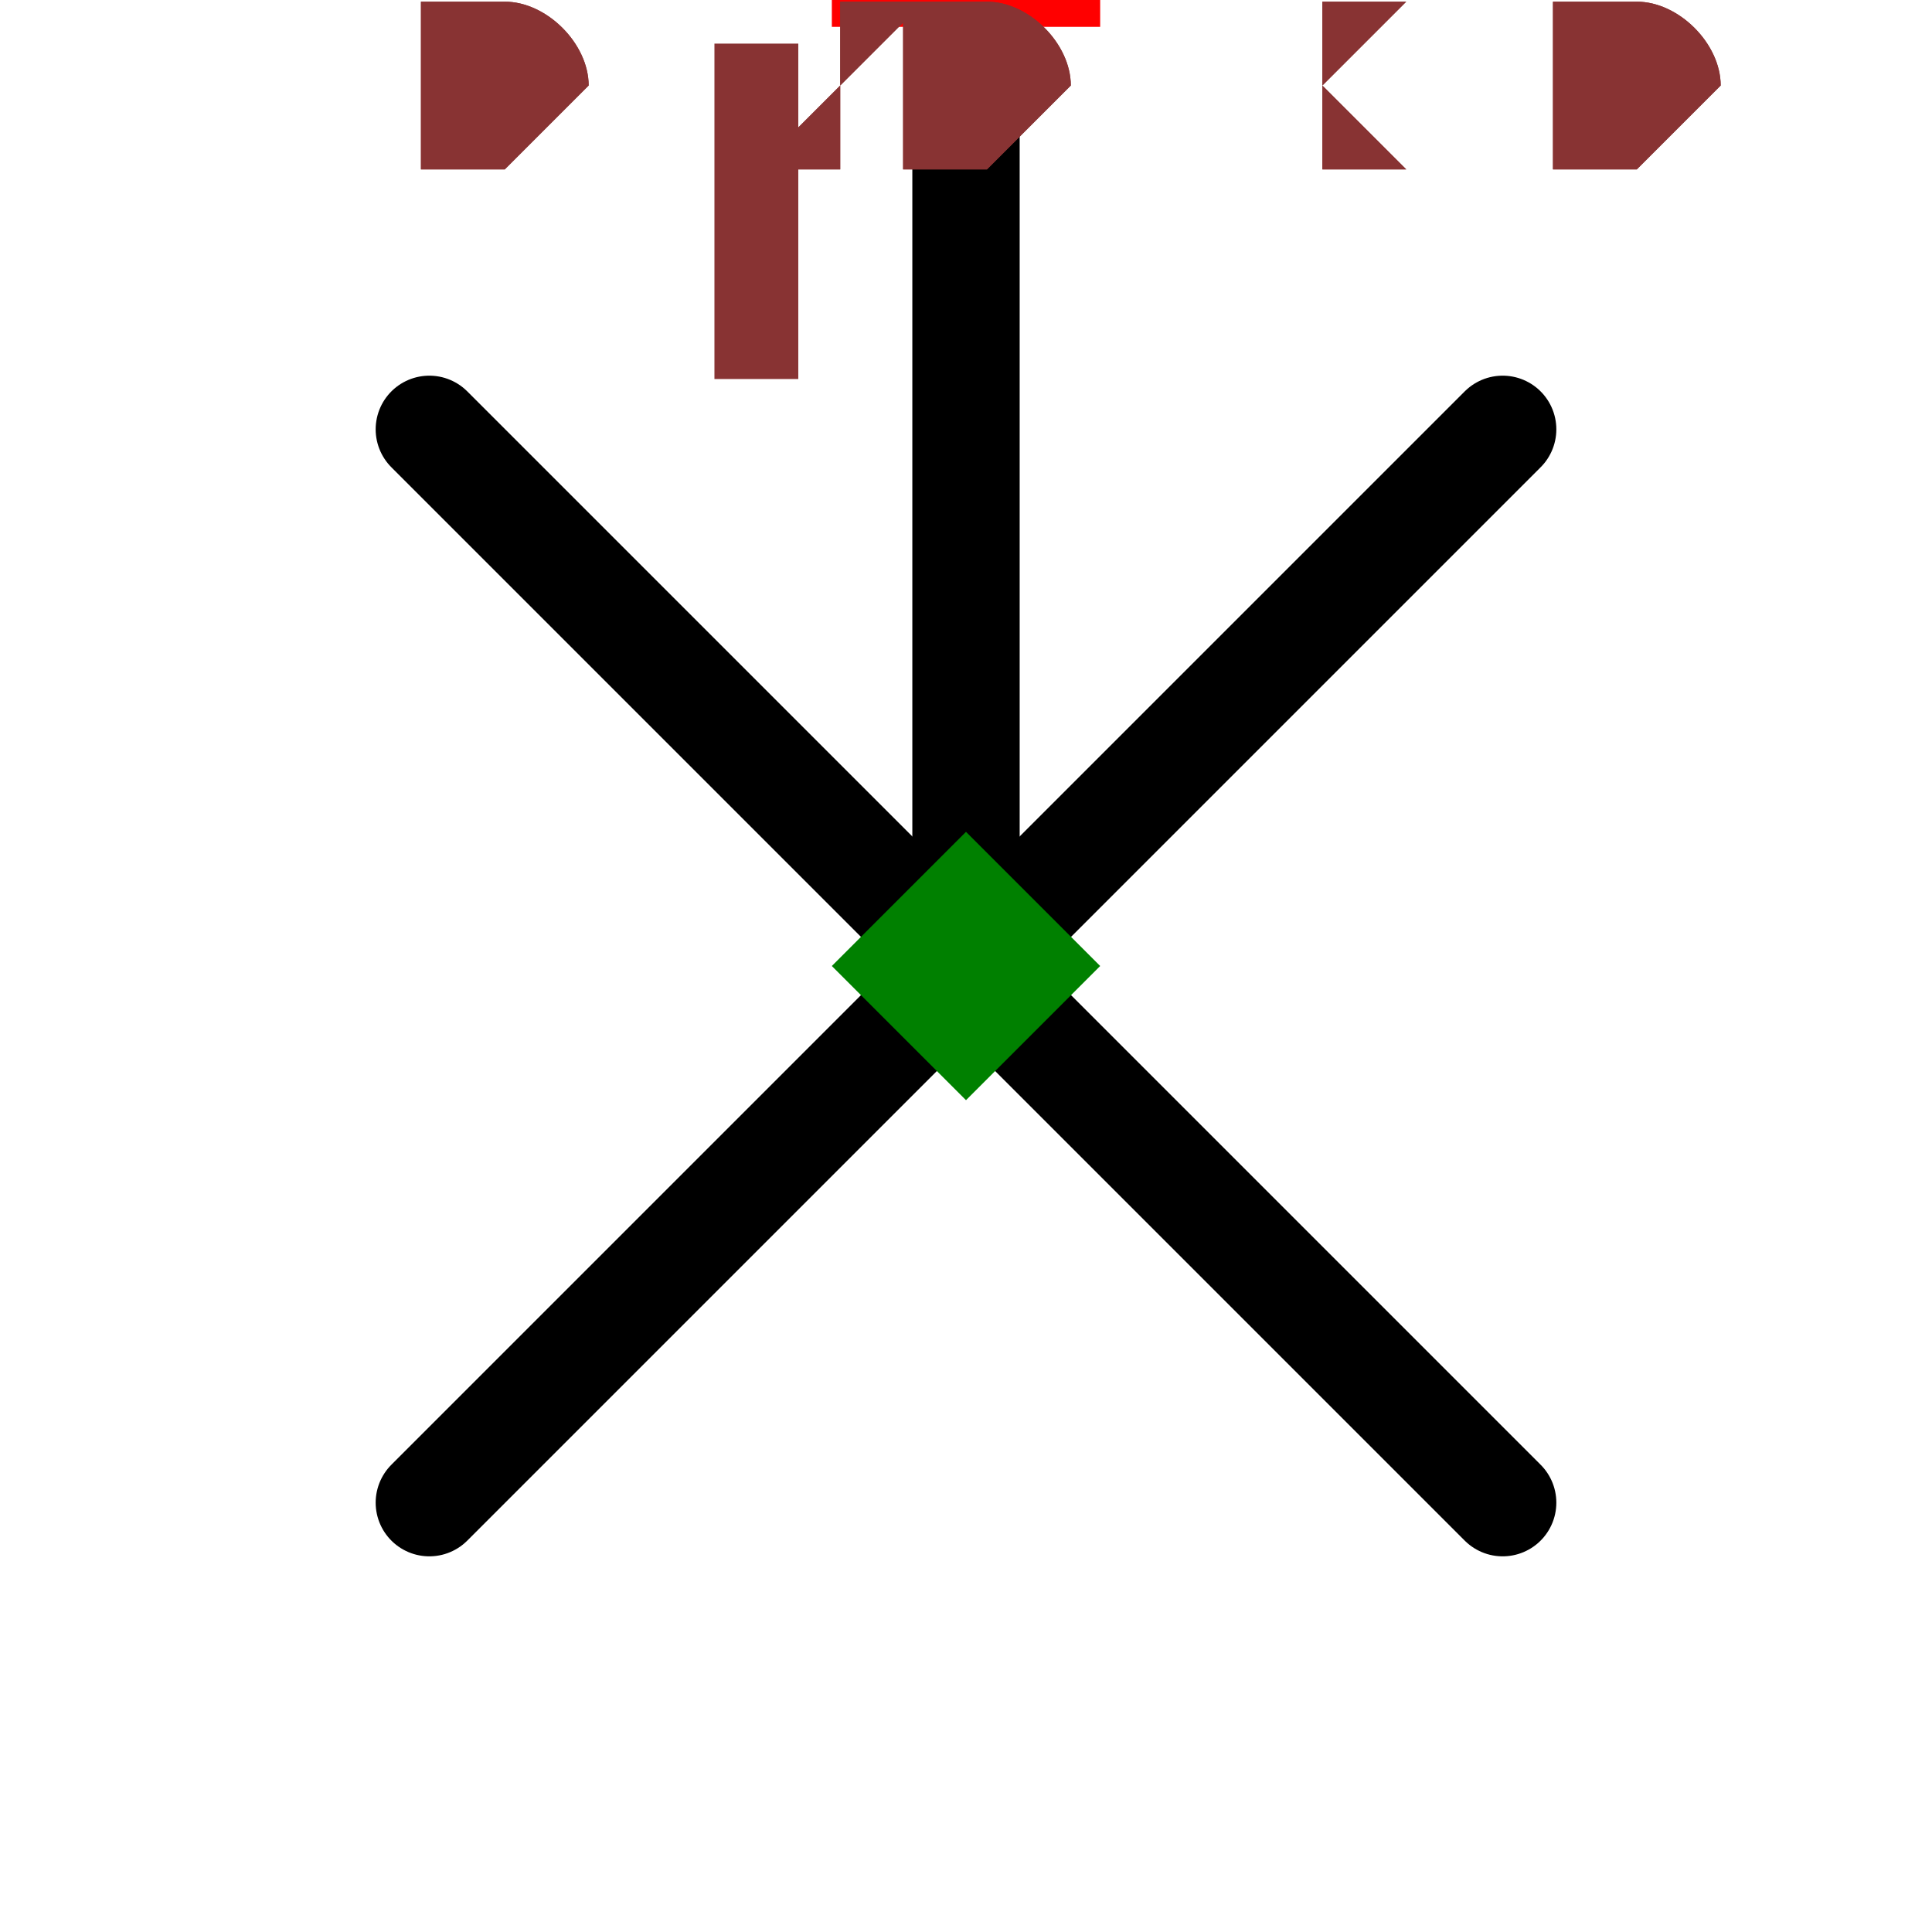
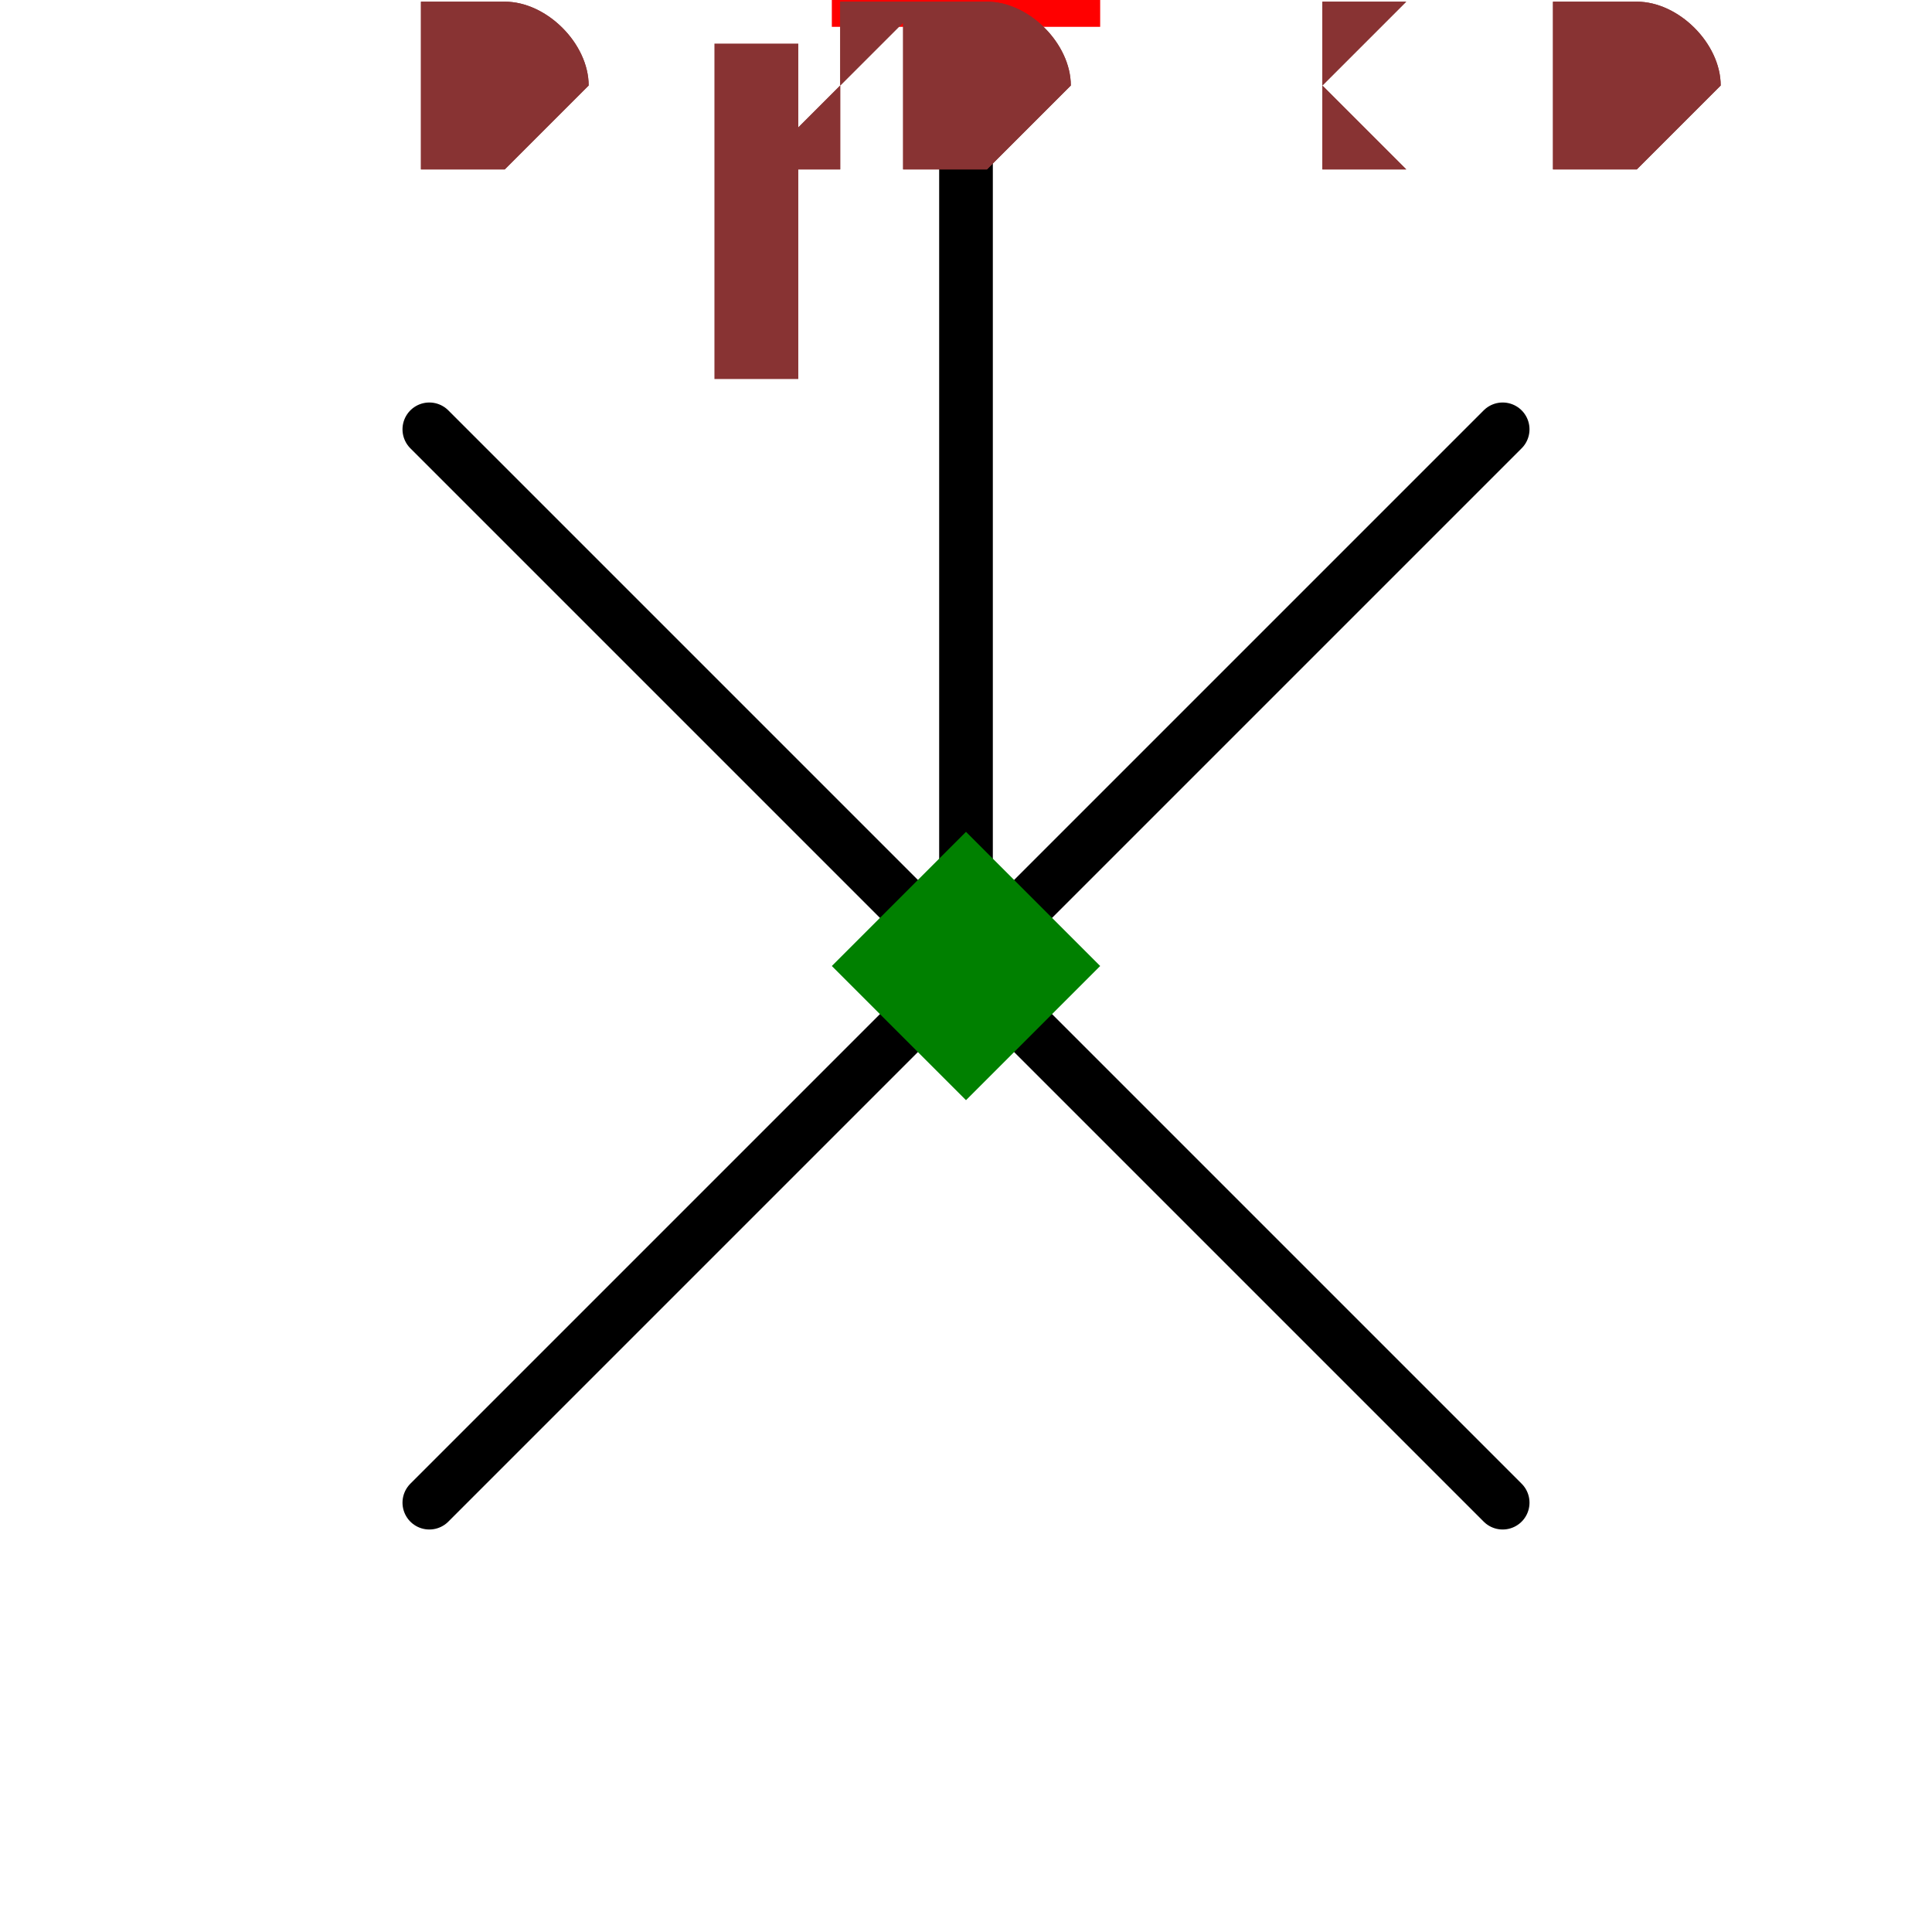
<svg xmlns="http://www.w3.org/2000/svg" width="150" height="150" viewBox="-0.12 -0.18 0.24 0.36">
-   <path d="M-0.1,-0.1 L0.1,0.1" fill="none" stroke="black" stroke-width="0.02" stroke-linecap="round" stroke-linejoin="round" />
-   <path d="M0.1,-0.1 L-0.1,0.1" fill="none" stroke="black" stroke-width="0.02" stroke-linecap="round" stroke-linejoin="round" />
-   <path d="M-1.2246467991473533e-17,-0.2 L0,0" fill="none" stroke="black" stroke-width="0.02" stroke-linecap="round" stroke-linejoin="round" />
+   <path d="M-0.1,-0.1 L0.1,0.1" fill="none" stroke="black" stroke-width="0.01" stroke-linecap="round" stroke-linejoin="round" />
+   <path d="M0.1,-0.1 L-0.1,0.1" fill="none" stroke="black" stroke-width="0.01" stroke-linecap="round" stroke-linejoin="round" />
+   <path d="M-1.2246467991473533e-17,-0.2 L0,0" fill="none" stroke="black" stroke-width="0.01" stroke-linecap="round" stroke-linejoin="round" />
  <rect x="-0.025" y="-0.225" width="0.05" height="0.05" fill="red" />
  <text x="-0.04" y="-0.11" text-anchor="middle" style="font: 0.08px monospace; fill: #833;">1</text>
  <path d="M 0 -0.025 L 0.025 0 L 0 0.025 L -0.025 0 Z" fill="green" />
  <text x="-0.1" y="-0.15" style="font: 0.05px monospace; fill: #833;">0.20 x 0.30</text>
  <text x="-0.1" y="-0.15" style="font: 0.05px monospace; fill: #833;">0.20 x 0.30</text>
</svg>
